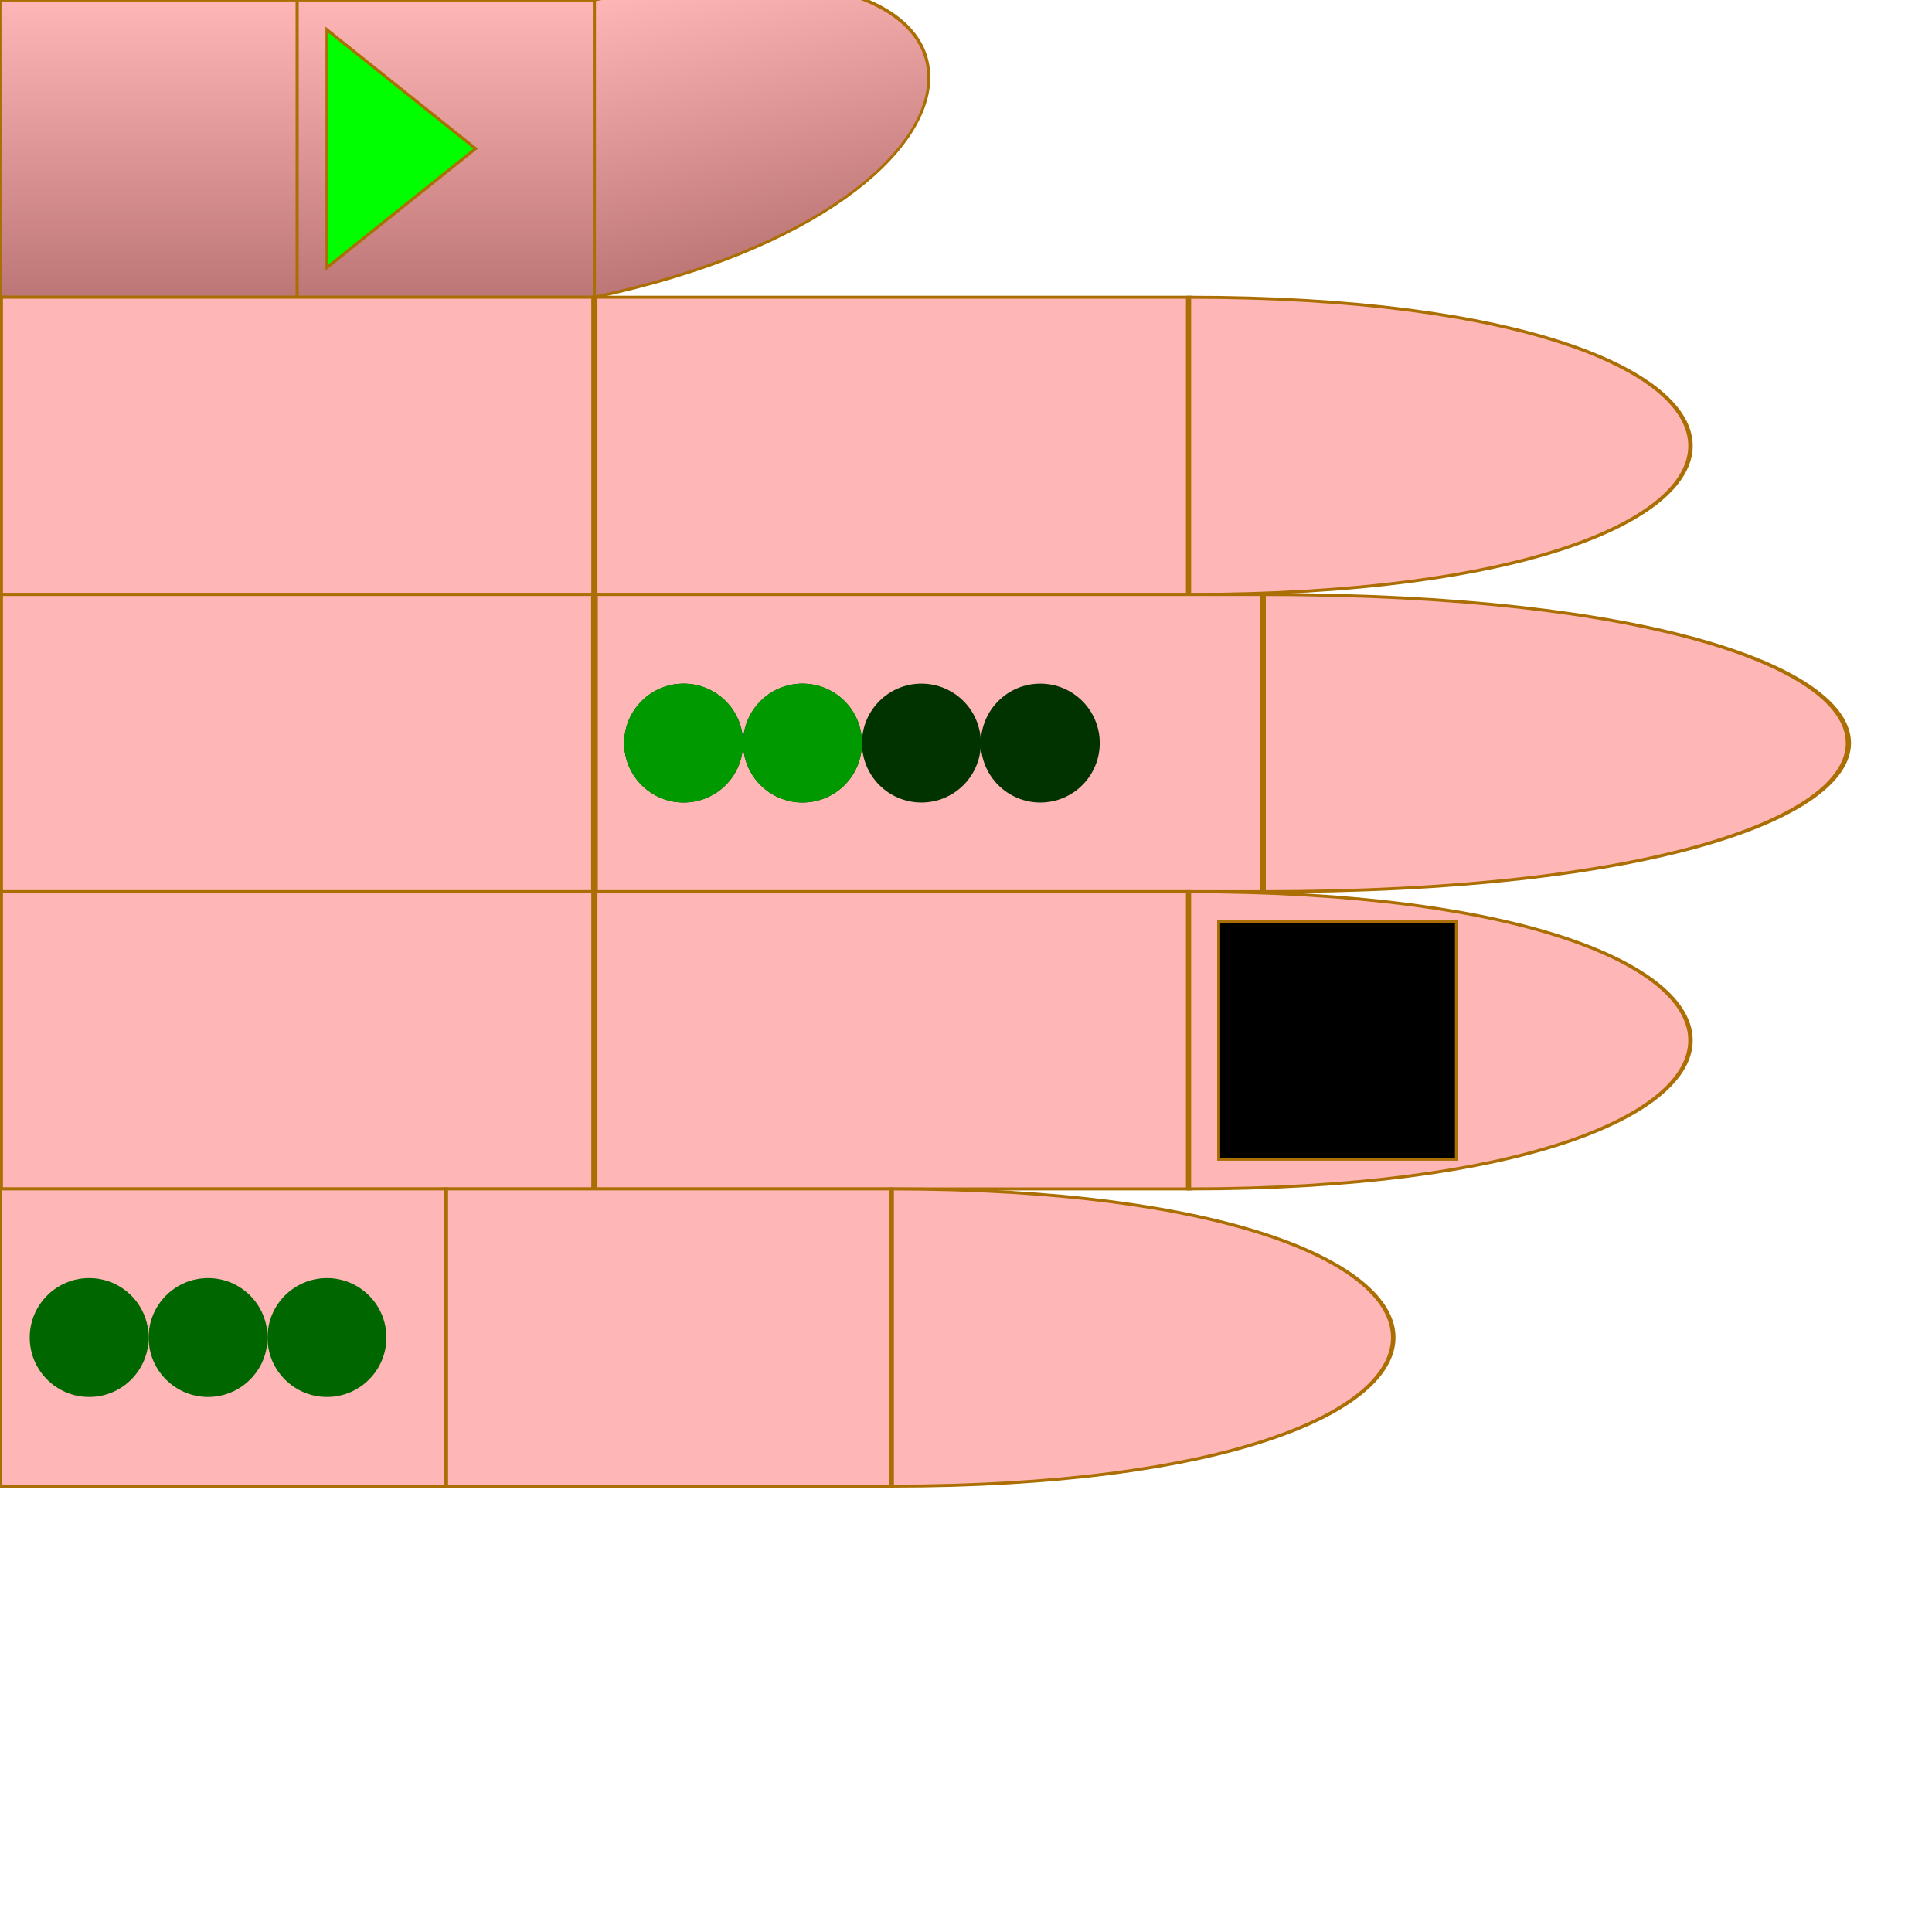
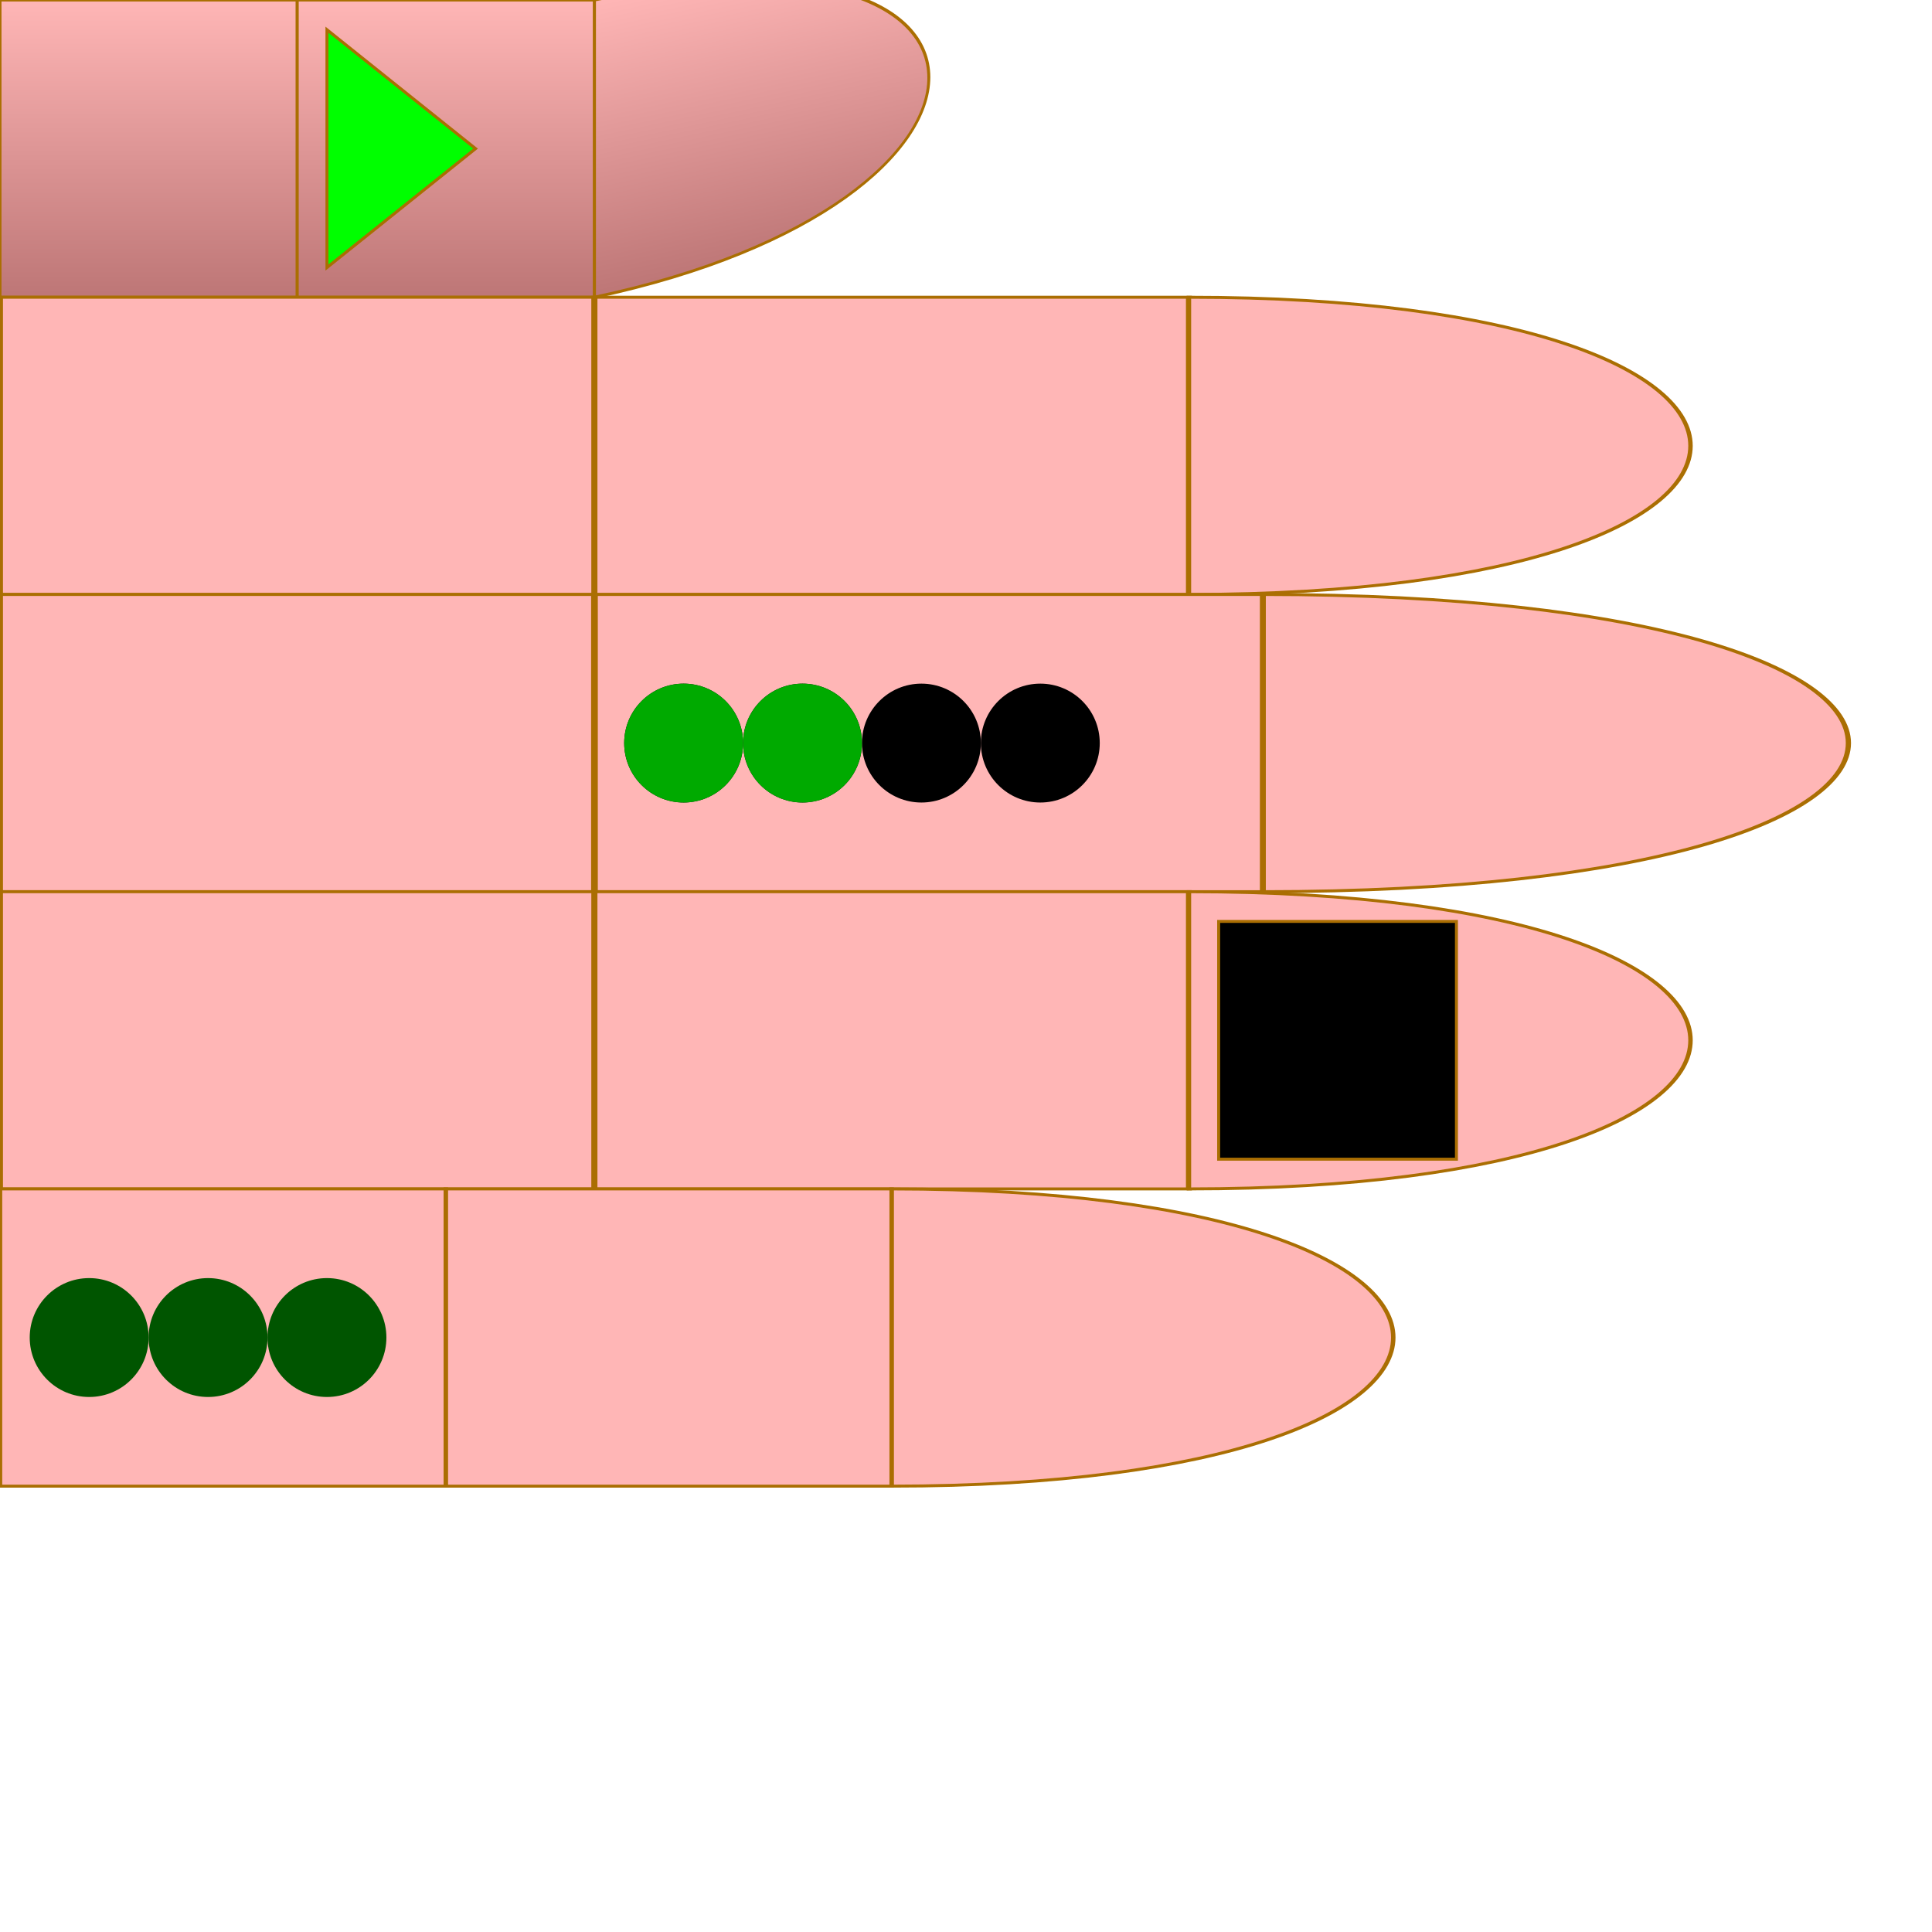
<svg xmlns="http://www.w3.org/2000/svg" id="chord-hand" viewBox="0 0 65 65">
  <style>
        #hand g use {
            stroke: #aa6e02 ;
            stroke-width: 0.1px;
        }
        #thumb {
            fill: url("#thumbGradient");
        }
        #index {
            fill: #ffb6b6ff;
        }
        #middle {
            fill: #ffb6b6ff;
        }
        #ring {
            fill: #ffb6b6ff;
        }
        #pinky {
            fill: #ffb6b6ff;
        }
    </style>
  <defs>
    <linearGradient id="thumbGradient" x1="1" x2="1" y1="0" y2="1">
      <stop offset="0%" stop-color="#ffb6b6ff" />
      <stop offset="100%" stop-color="#BD7676" />
    </linearGradient>
    <path id="phalange" d="                 M 0 0                  L 10 0                 L 10 10                 L 0 10                 Z" stroke-width="useCurrent" stroke="useCurrent" />
    <path id="tip" d="                 M 0 0                  C 15 0, 15 10, 0 10                 L 0 10                 Z" stroke-width="useCurrent" stroke="useCurrent" />
    <polygon id="start" points="1,1 6,5 1,9" fill="#0F0F" z-index="1010" />
    <rect id="start-stop" y="1" x="6" width="3" height="8" fill="#000F" z-index="1000" />
    <rect id="stop" y="1" width="8" height="8" fill="#000F" z-index="1000" />
    <circle id="dot" cx="3" cy="5" r="2" stroke="none" />
  </defs>
  <g id="hand" viewBox="0 0 50 50" x="0" y="0">
    <g id="thumb">
      <use id="me" href="#phalange" transform="translate(0,0)" />
      <use id="mf" href="#phalange" transform="translate(10,0)" />
      <use id="pf" href="#tip" transform="translate(20,0) scale(1,1) skewY(-12)" />
      <use id="start" href="#start" x="10" />
    </g>
    <g id="index" transform="translate(0,10)">
      <use id="me" href="#phalange" transform="translate(0,0) scale(2,1)" />
      <use id="mf" href="#phalange" transform="translate(20,0) scale(2,1) " />
      <use id="pf" href="#tip" transform="translate(40,0) scale(1.5,1) " />
    </g>
    <g id="middle" transform="translate(0,20)">
      <use id="me" href="#phalange" transform="translate(0,0) scale(2,1) " />
      <use id="mf" href="#phalange" transform="translate(20,0) scale(2.25,1) " />
      <use id="pf" href="#tip" transform="translate(42.5,0) scale(1.75,1) " />
-       <use id="dot4" href="#dot" x="32" fill="#030F">4</use>
-       <use id="dot3" href="#dot" x="20" fill="#030F" />
-       <use id="dot2" href="#dot" x="24" fill="#030F" />
-       <use id="dot1" href="#dot" x="28" fill="#030F" />
-       <use id="dot2" href="#dot" x="24" fill="#090F">2</use>
-       <use id="dot1" href="#dot" x="20" fill="#090F" />
+       <use id="dot4" href="#dot" x="32" fill="#000F">4</use>
+       <use id="dot3" href="#dot" x="20" fill="#000F" />
+       <use id="dot2" href="#dot" x="24" fill="#000F" />
+       <use id="dot1" href="#dot" x="28" fill="#000F" />
+       <use id="dot2" href="#dot" x="24" fill="#0A0F">2</use>
+       <use id="dot1" href="#dot" x="20" fill="#0A0F" />
    </g>
    <g id="ring" transform="translate(0,30)">
      <use id="me" href="#phalange" transform="translate(0,0) scale(2,1) " />
      <use id="mf" href="#phalange" transform="translate(20,0) scale(2,1) " />
      <use id="pf" href="#tip" transform="translate(40,0) scale(1.5,1) " />
      <use id="stop" href="#stop" x="41" />
    </g>
    <g id="pinky" transform="translate(0,40)">
      <use id="me" href="#phalange" transform="translate(0,0) scale(1.5,1) " />
      <use id="mf" href="#phalange" transform="translate(15,0) scale(1.5,1) " />
      <use id="pf" href="#tip" transform="translate(30,0) scale(1.5,1) " />
-       <use id="dot3" href="#dot" x="8" fill="#060F">3</use>
-       <use id="dot2" href="#dot" x="0" fill="#060F" />
-       <use id="dot1" href="#dot" x="4" fill="#060F" />
+       <use id="dot3" href="#dot" x="8" fill="#050F">3</use>
+       <use id="dot2" href="#dot" x="0" fill="#050F" />
+       <use id="dot1" href="#dot" x="4" fill="#050F" />
    </g>
  </g>
</svg>
